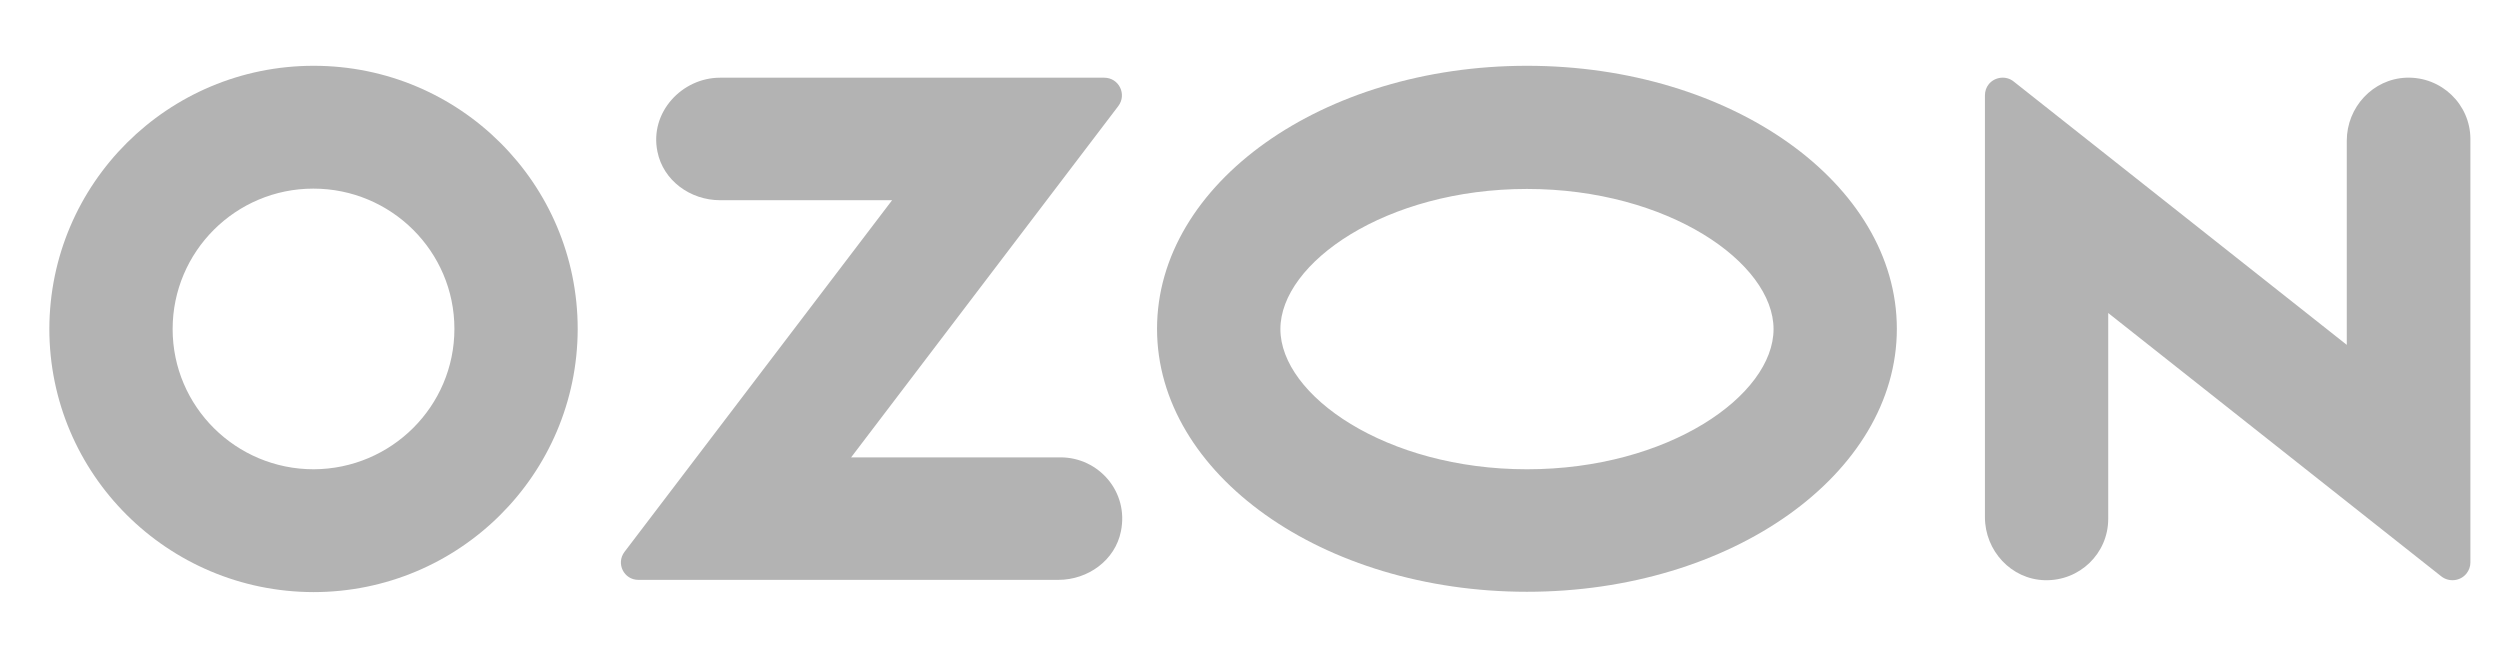
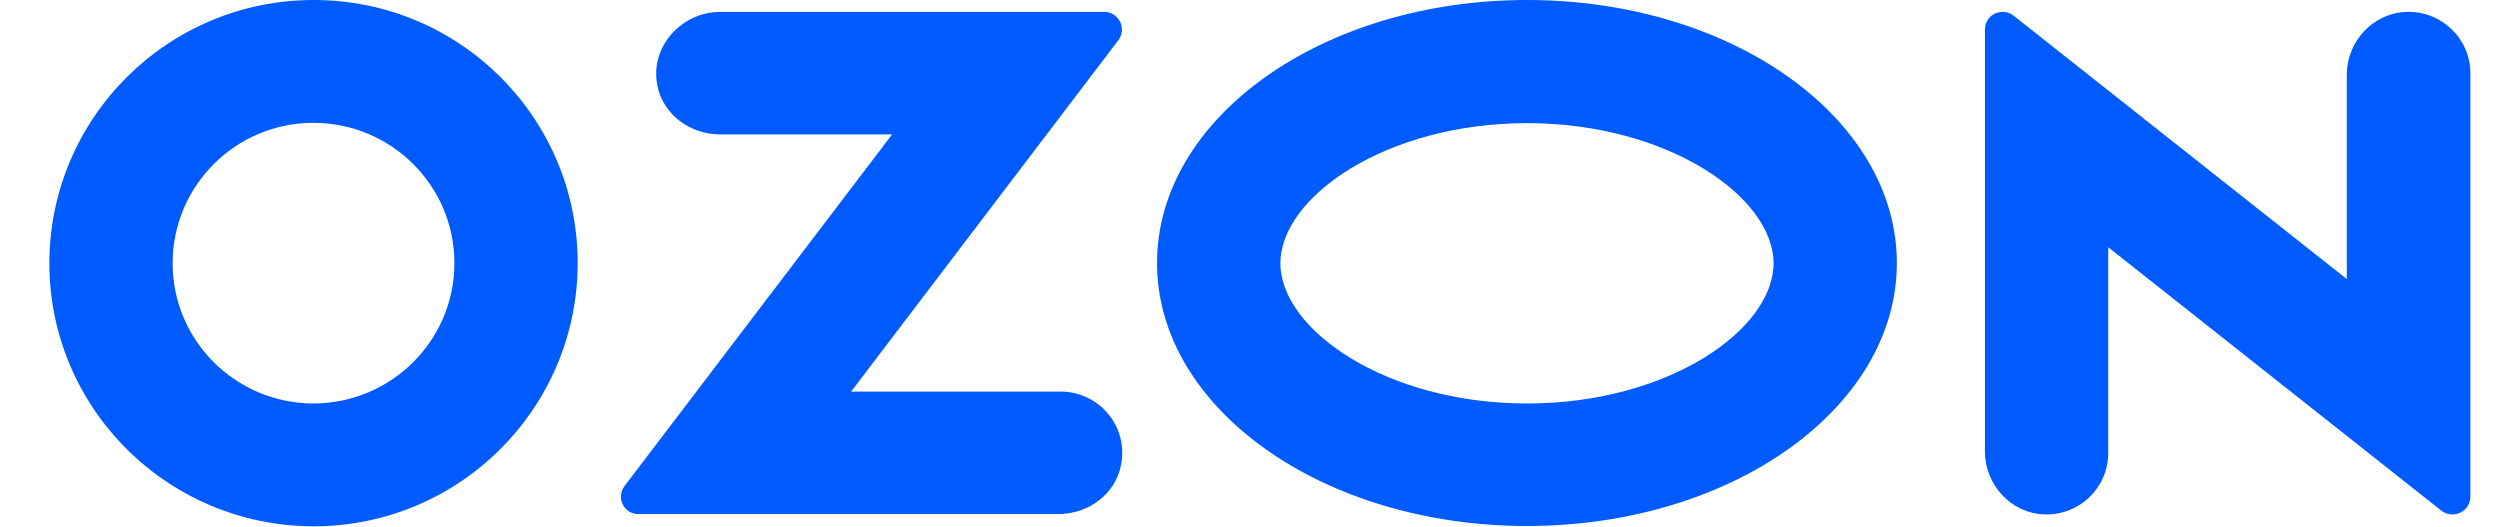
- <svg xmlns="http://www.w3.org/2000/svg" width="38" height="10" viewBox="0 0 38 10" fill="none">
-   <g id="OZ">
-     <g id="Ozon">
-       <path d="M23.21 1C20.104 1 17.587 2.789 17.587 4.998C17.587 7.206 20.104 8.995 23.21 8.995C26.315 8.995 28.832 7.206 28.832 4.998C28.832 2.789 26.315 1 23.21 1ZM23.21 7.133C21.066 7.133 19.462 6.009 19.462 5.002C19.462 3.996 21.066 2.872 23.21 2.872C25.354 2.872 26.958 3.996 26.958 5.002C26.958 6.009 25.359 7.133 23.21 7.133Z" fill="#B3B3B3" />
-       <path d="M4.768 1C2.551 1 0.755 2.789 0.75 4.998C0.75 7.206 2.546 8.995 4.763 9C6.981 9 8.776 7.211 8.781 5.002C8.781 2.789 6.986 1 4.768 1ZM6.907 4.998C6.907 6.175 5.95 7.128 4.768 7.133C3.586 7.133 2.624 6.18 2.624 5.002C2.624 3.825 3.581 2.867 4.763 2.867C5.945 2.867 6.907 3.82 6.907 4.998Z" fill="#B3B3B3" />
-       <path d="M16.12 6.952H12.937L16.999 1.611C17.131 1.435 17.009 1.181 16.783 1.181H10.945C10.366 1.181 9.87 1.709 9.993 2.305C10.081 2.745 10.493 3.043 10.945 3.043H13.56L9.492 8.389C9.36 8.565 9.483 8.814 9.703 8.814H16.086C16.538 8.814 16.95 8.516 17.038 8.076C17.161 7.475 16.699 6.952 16.12 6.952Z" fill="#B3B3B3" />
-       <path d="M37.55 2.114V8.55C37.55 8.609 37.53 8.668 37.491 8.717C37.398 8.834 37.226 8.853 37.108 8.761L32.045 4.758V7.886C32.045 8.414 31.609 8.834 31.079 8.819C30.569 8.805 30.171 8.37 30.171 7.861V1.45C30.171 1.386 30.191 1.327 30.23 1.279C30.323 1.166 30.495 1.147 30.608 1.239L35.671 5.242V2.139C35.671 1.63 36.068 1.2 36.574 1.181C37.108 1.161 37.55 1.586 37.55 2.114Z" fill="#B3B3B3" />
-     </g>
-   </g>
+ <svg xmlns="http://www.w3.org/2000/svg" width="38" height="8" viewBox="0 0 38 8" fill="none">
+   <path d="M23.21 0C20.104 0 17.587 1.789 17.587 3.998C17.587 6.206 20.104 7.995 23.21 7.995C26.315 7.995 28.832 6.206 28.832 3.998C28.832 1.789 26.315 0 23.21 0ZM23.21 6.133C21.066 6.133 19.462 5.009 19.462 4.002C19.462 2.996 21.066 1.872 23.21 1.872C25.354 1.872 26.958 2.996 26.958 4.002C26.958 5.009 25.359 6.133 23.21 6.133Z" fill="#005BFF" />
+   <path d="M4.768 0C2.551 0 0.755 1.789 0.75 3.998C0.75 6.206 2.546 7.995 4.763 8C6.981 8 8.776 6.211 8.781 4.002C8.781 1.789 6.986 0 4.768 0ZM6.907 3.998C6.907 5.175 5.95 6.128 4.768 6.133C3.586 6.133 2.624 5.18 2.624 4.002C2.624 2.825 3.581 1.867 4.763 1.867C5.945 1.867 6.907 2.82 6.907 3.998Z" fill="#005BFF" />
+   <path d="M16.12 5.952H12.937L16.999 0.611C17.131 0.435 17.009 0.181 16.783 0.181H10.945C10.366 0.181 9.87 0.709 9.993 1.305C10.081 1.745 10.493 2.043 10.945 2.043H13.56L9.492 7.389C9.36 7.565 9.483 7.814 9.703 7.814H16.086C16.538 7.814 16.95 7.516 17.038 7.076C17.161 6.475 16.699 5.952 16.12 5.952Z" fill="#005BFF" />
+   <path d="M37.55 1.114V7.55C37.55 7.609 37.53 7.668 37.491 7.717C37.398 7.834 37.226 7.853 37.108 7.761L32.045 3.758V6.886C32.045 7.414 31.609 7.834 31.079 7.819C30.569 7.805 30.171 7.37 30.171 6.861V0.45C30.171 0.386 30.191 0.327 30.23 0.279C30.323 0.166 30.495 0.147 30.608 0.239L35.671 4.242V1.139C35.671 0.63 36.068 0.2 36.574 0.181C37.108 0.161 37.55 0.586 37.55 1.114Z" fill="#005BFF" />
</svg>
